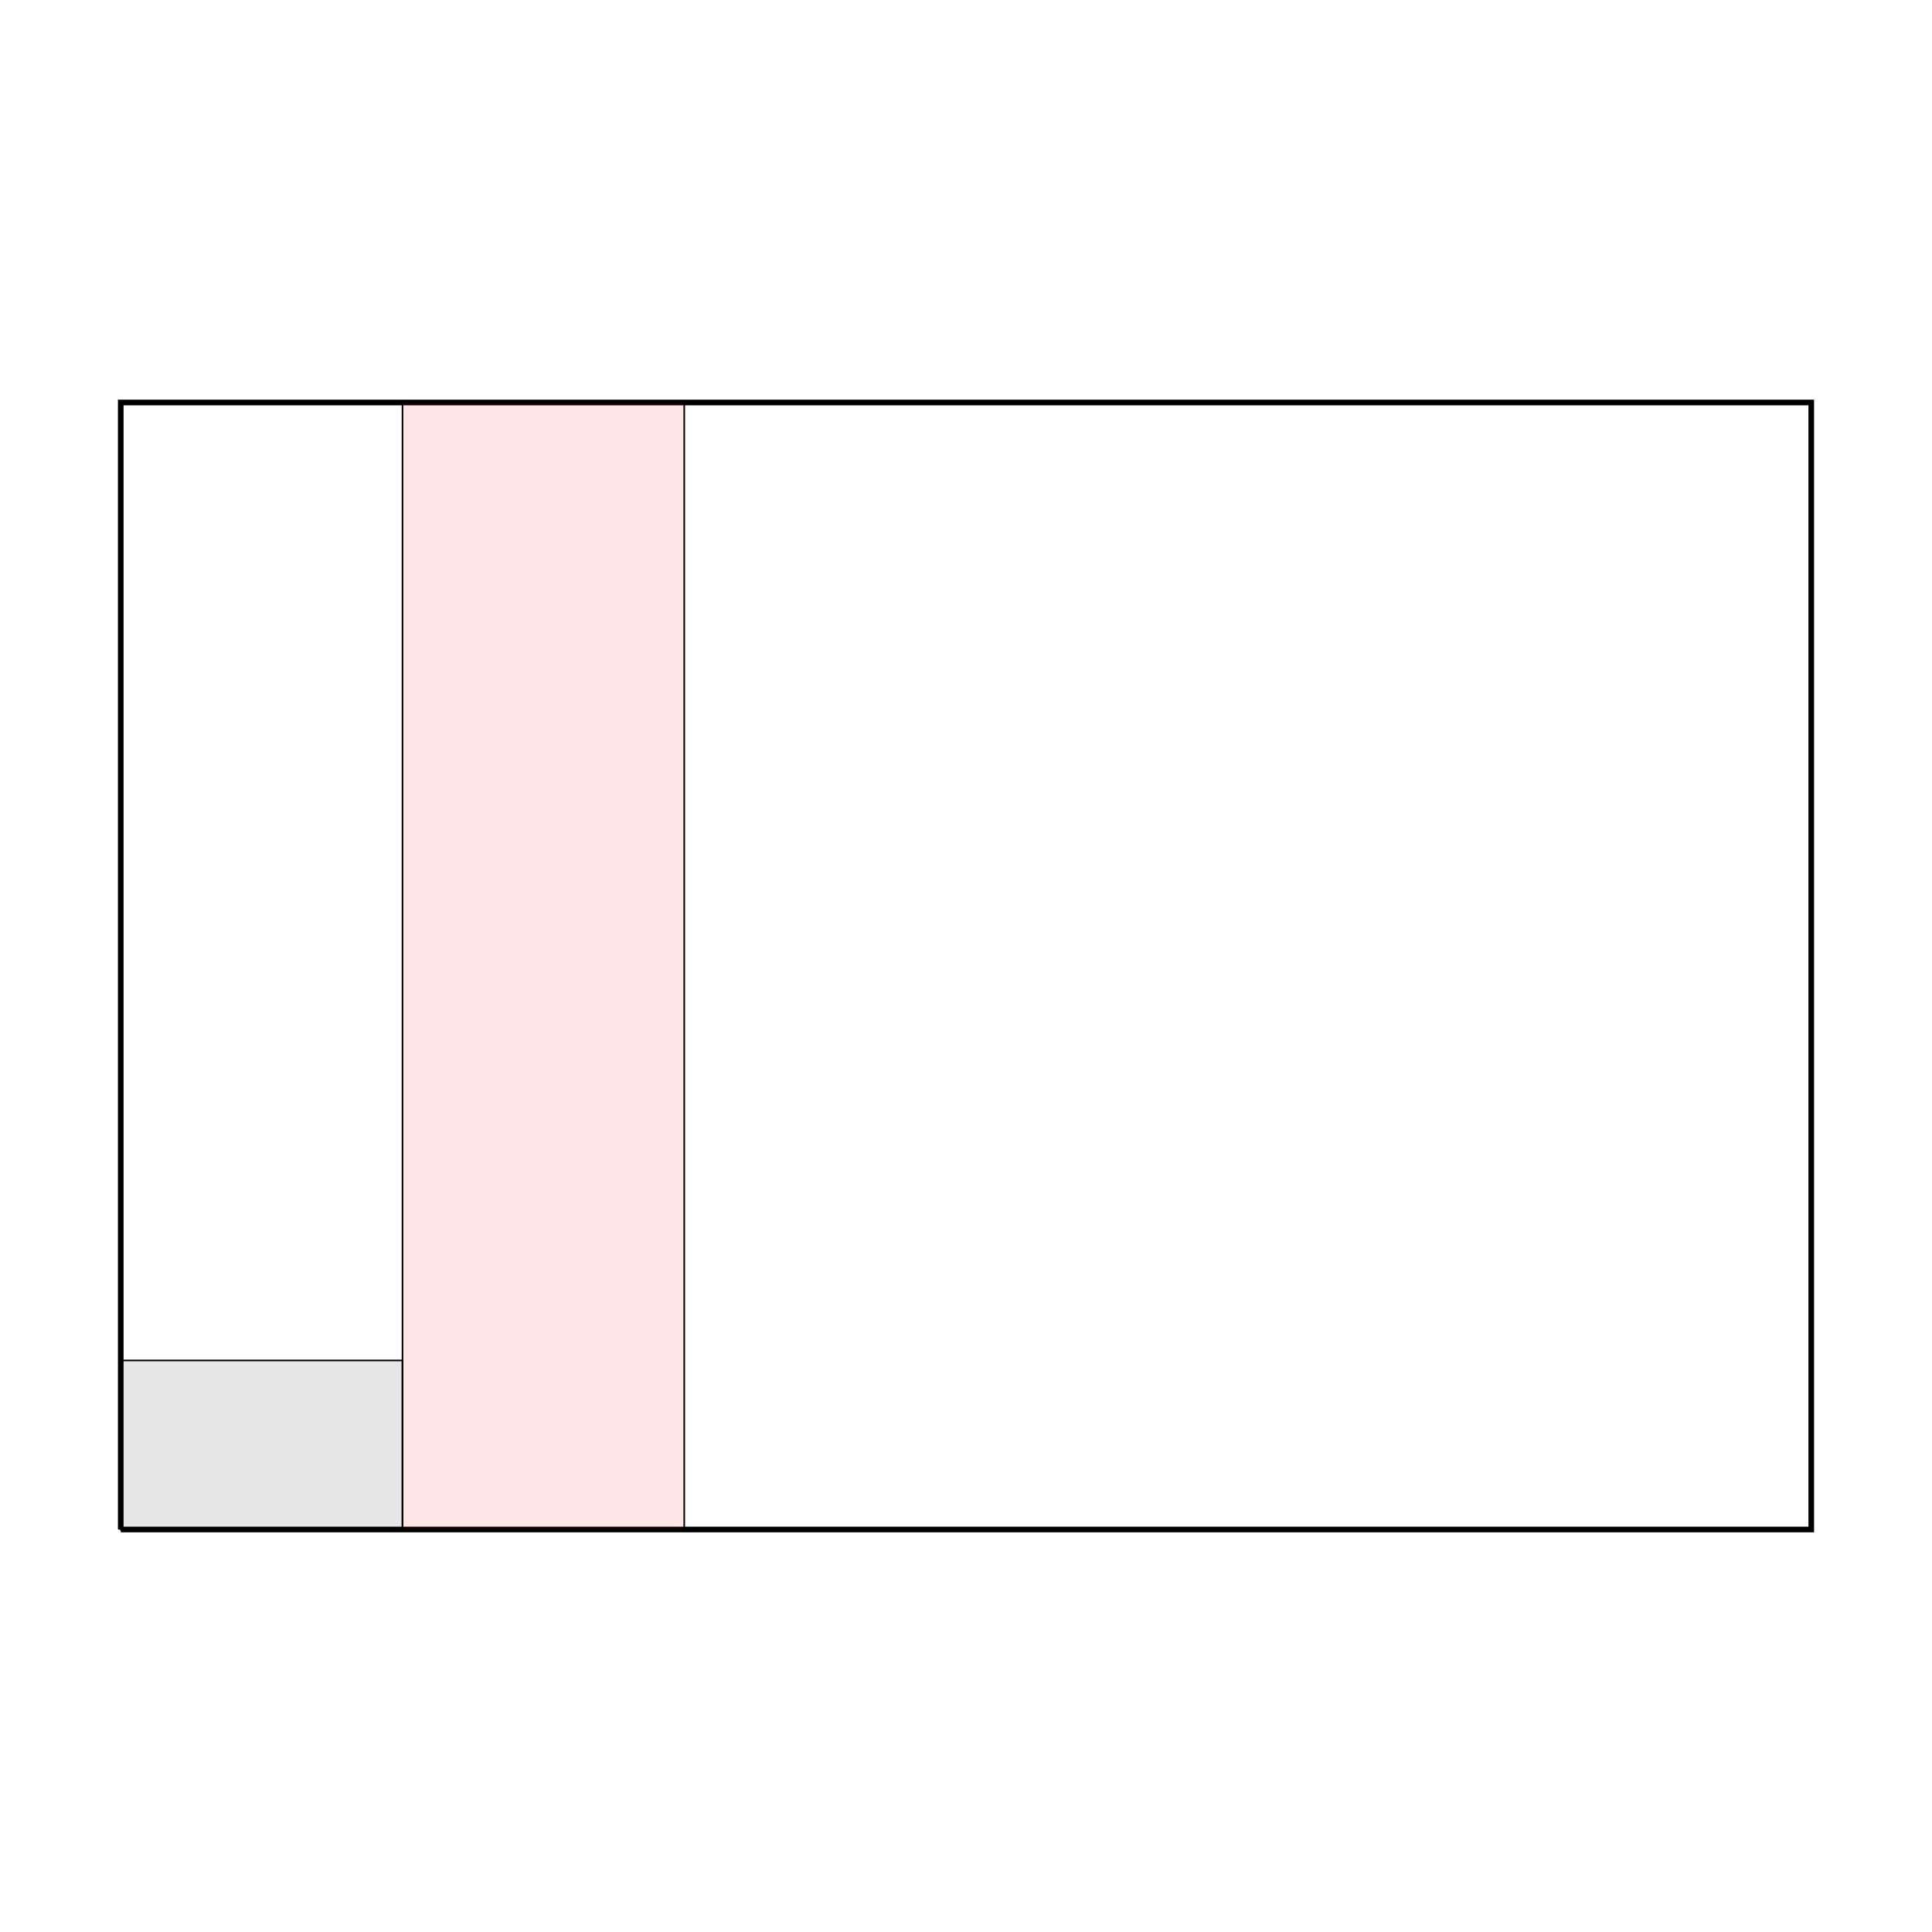
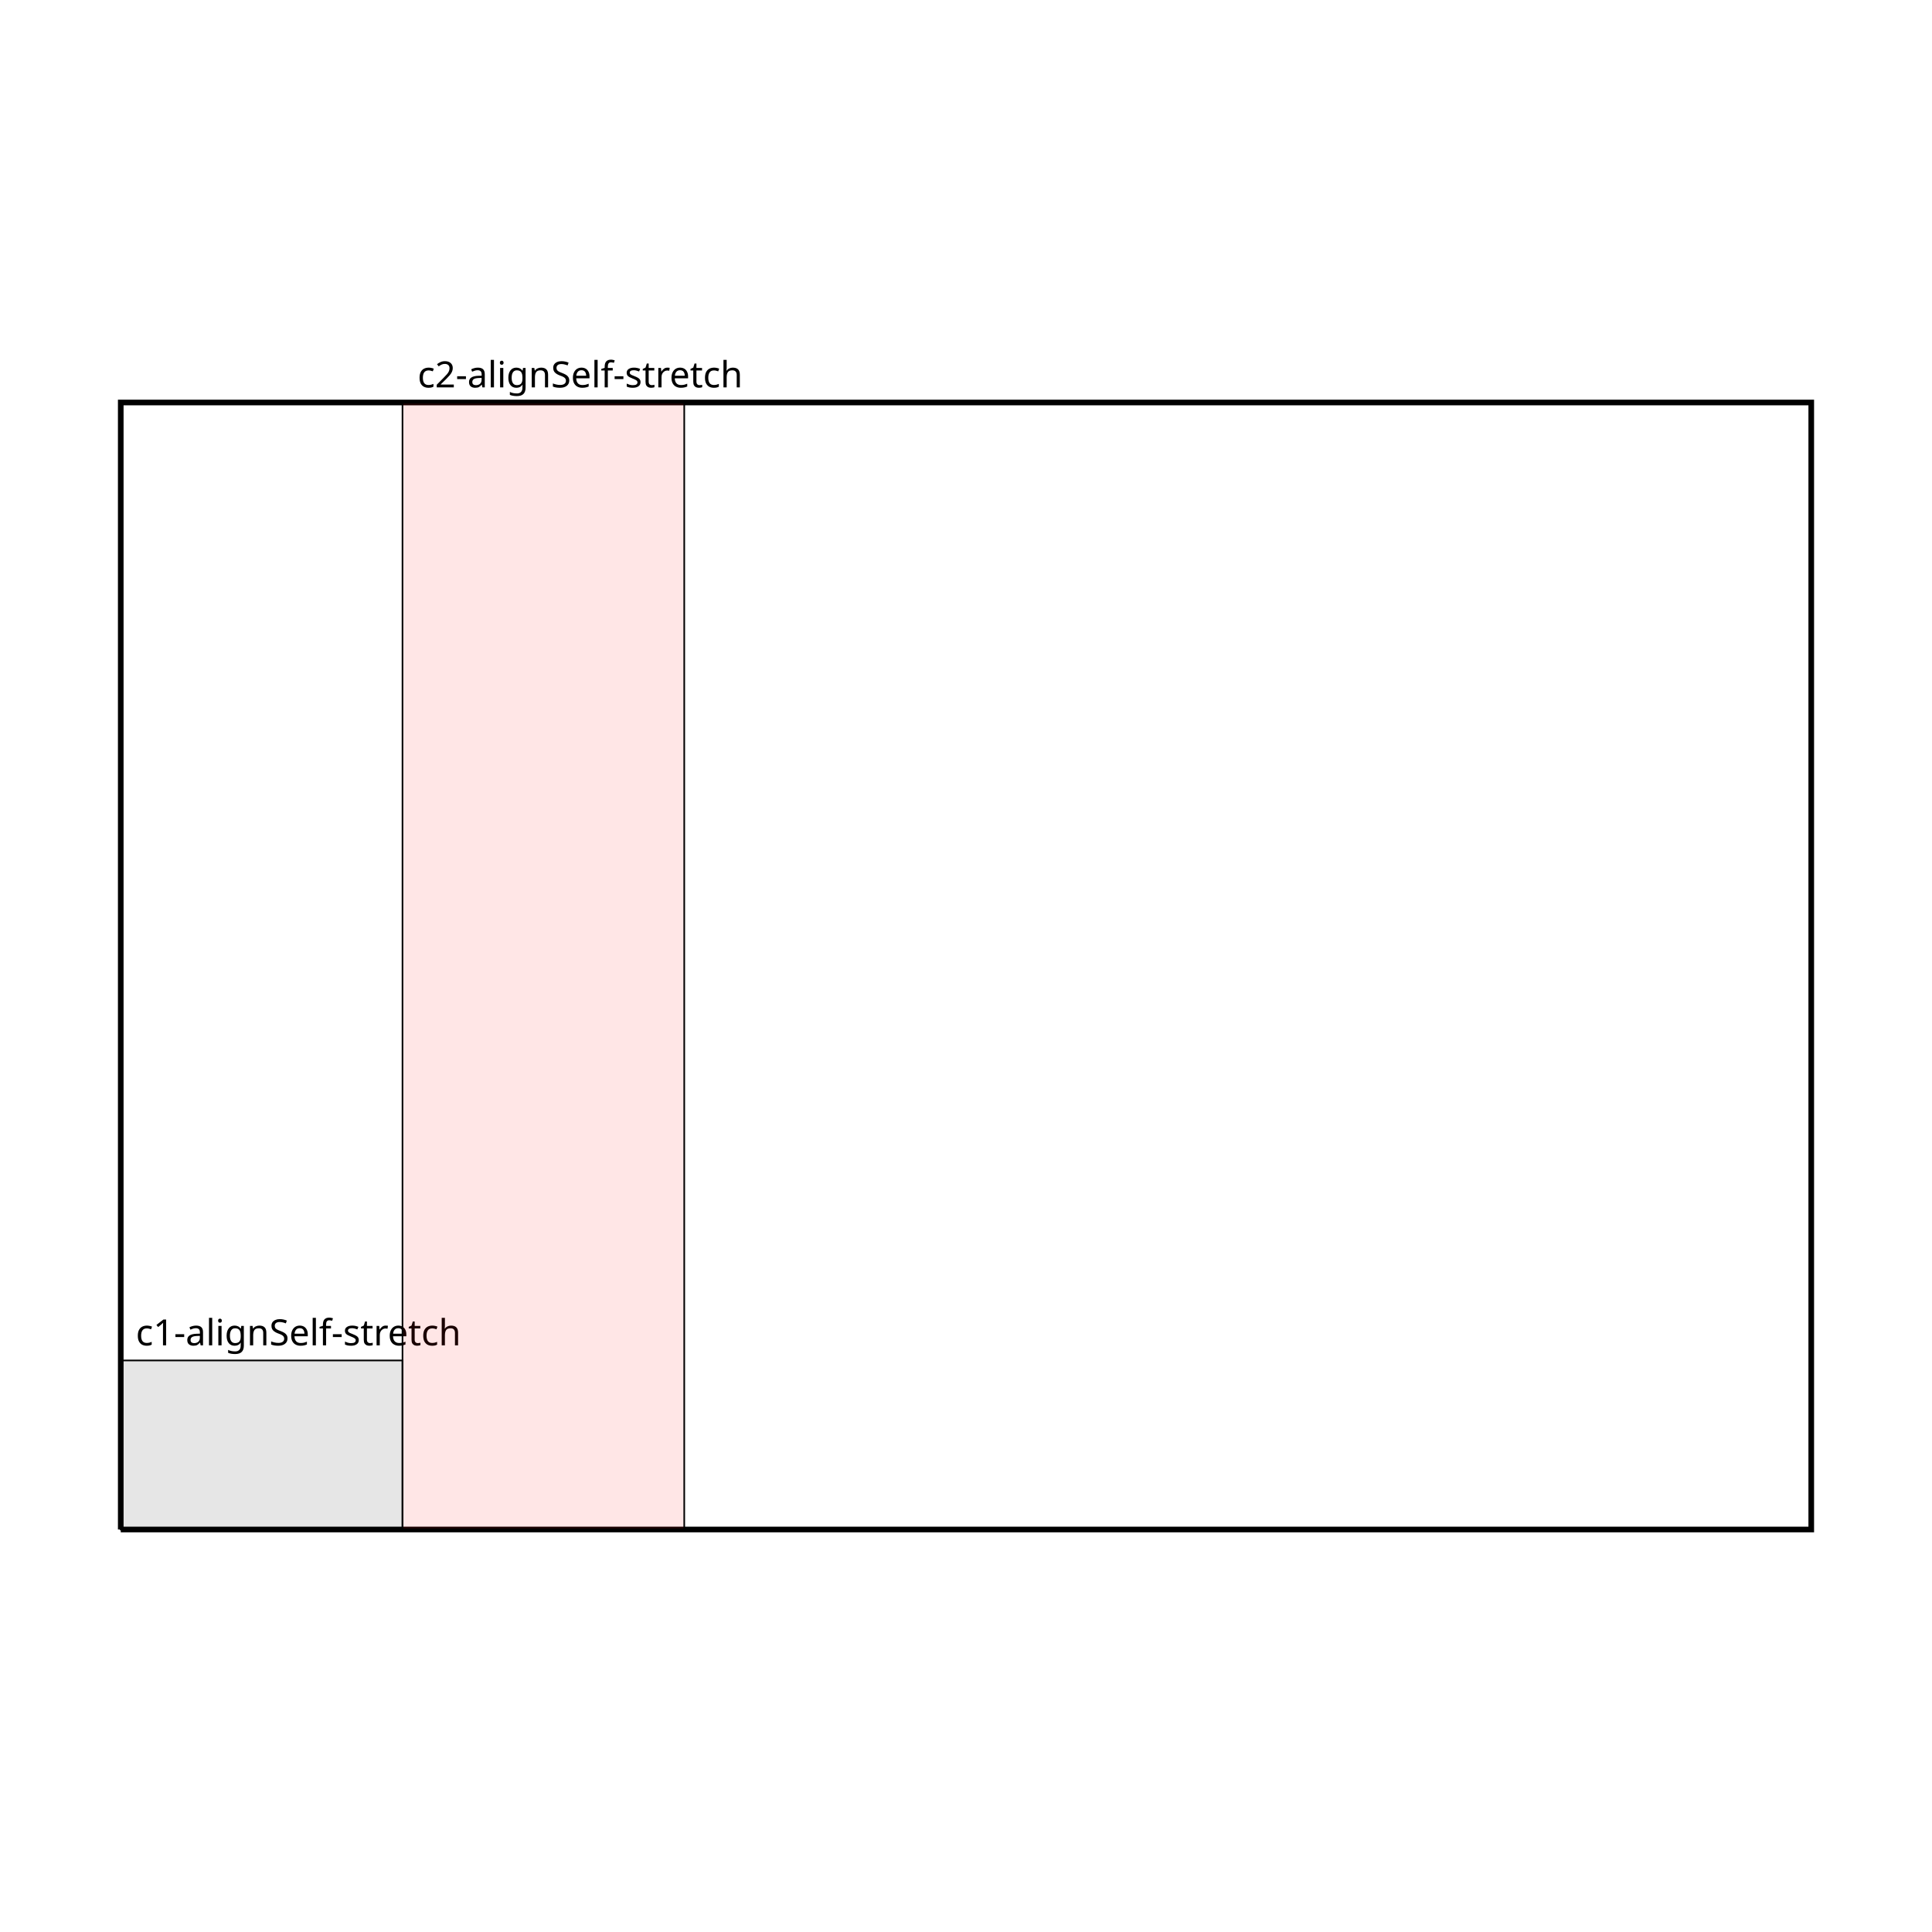
<svg xmlns="http://www.w3.org/2000/svg" width="640" height="640" viewBox="0 0 640 640">
  <rect width="100%" height="100%" fill="white" />
-   <polyline data-points="0,0 300,0 300,200 0,200 0,0" data-type="line" points="40,506.667 600,506.667 600,133.333 40,133.333 40,506.667" fill="none" stroke="black" stroke-width="1.867" />
-   <rect data-type="rect" data-label="" data-x="25" data-y="15" x="40" y="450.667" width="93.333" height="56" fill="rgba(0,0,0,0.1)" stroke="black" stroke-width="0.536" />
-   <rect data-type="rect" data-label="" data-x="75" data-y="100" x="133.333" y="133.333" width="93.333" height="373.333" fill="rgba(255,0,0,0.1)" stroke="black" stroke-width="0.536" />
+   <g>
+     <polyline data-points="0,0 300,0 300,200 0,200 0,0" data-type="line" data-label="" points="40,506.667 600,506.667 600,133.333 40,133.333 40,506.667" fill="none" stroke="black" stroke-width="1.867" />
+   </g>
+   <g>
+     <rect data-type="rect" data-label="c1-alignSelf-stretch" data-x="25" data-y="15" x="40" y="450.667" width="93.333" height="56" fill="rgba(0,0,0,0.1)" stroke="black" stroke-width="0.536" />
+     <text x="45" y="445.667" font-family="sans-serif" font-size="12" fill="black">c1-alignSelf-stretch</text>
+   </g>
+   <g>
+     <rect data-type="rect" data-label="c2-alignSelf-stretch" data-x="75" data-y="100" x="133.333" y="133.333" width="93.333" height="373.333" fill="rgba(255,0,0,0.1)" stroke="black" stroke-width="0.536" />
+     <text x="138.333" y="128.333" font-family="sans-serif" font-size="12" fill="black">c2-alignSelf-stretch</text>
+   </g>
  <g id="crosshair" style="display: none">
    <line id="crosshair-h" y1="0" y2="640" stroke="#666" stroke-width="0.5" />
    <line id="crosshair-v" x1="0" x2="640" stroke="#666" stroke-width="0.5" />
    <text id="coordinates" font-family="monospace" font-size="12" fill="#666" />
  </g>
</svg>
